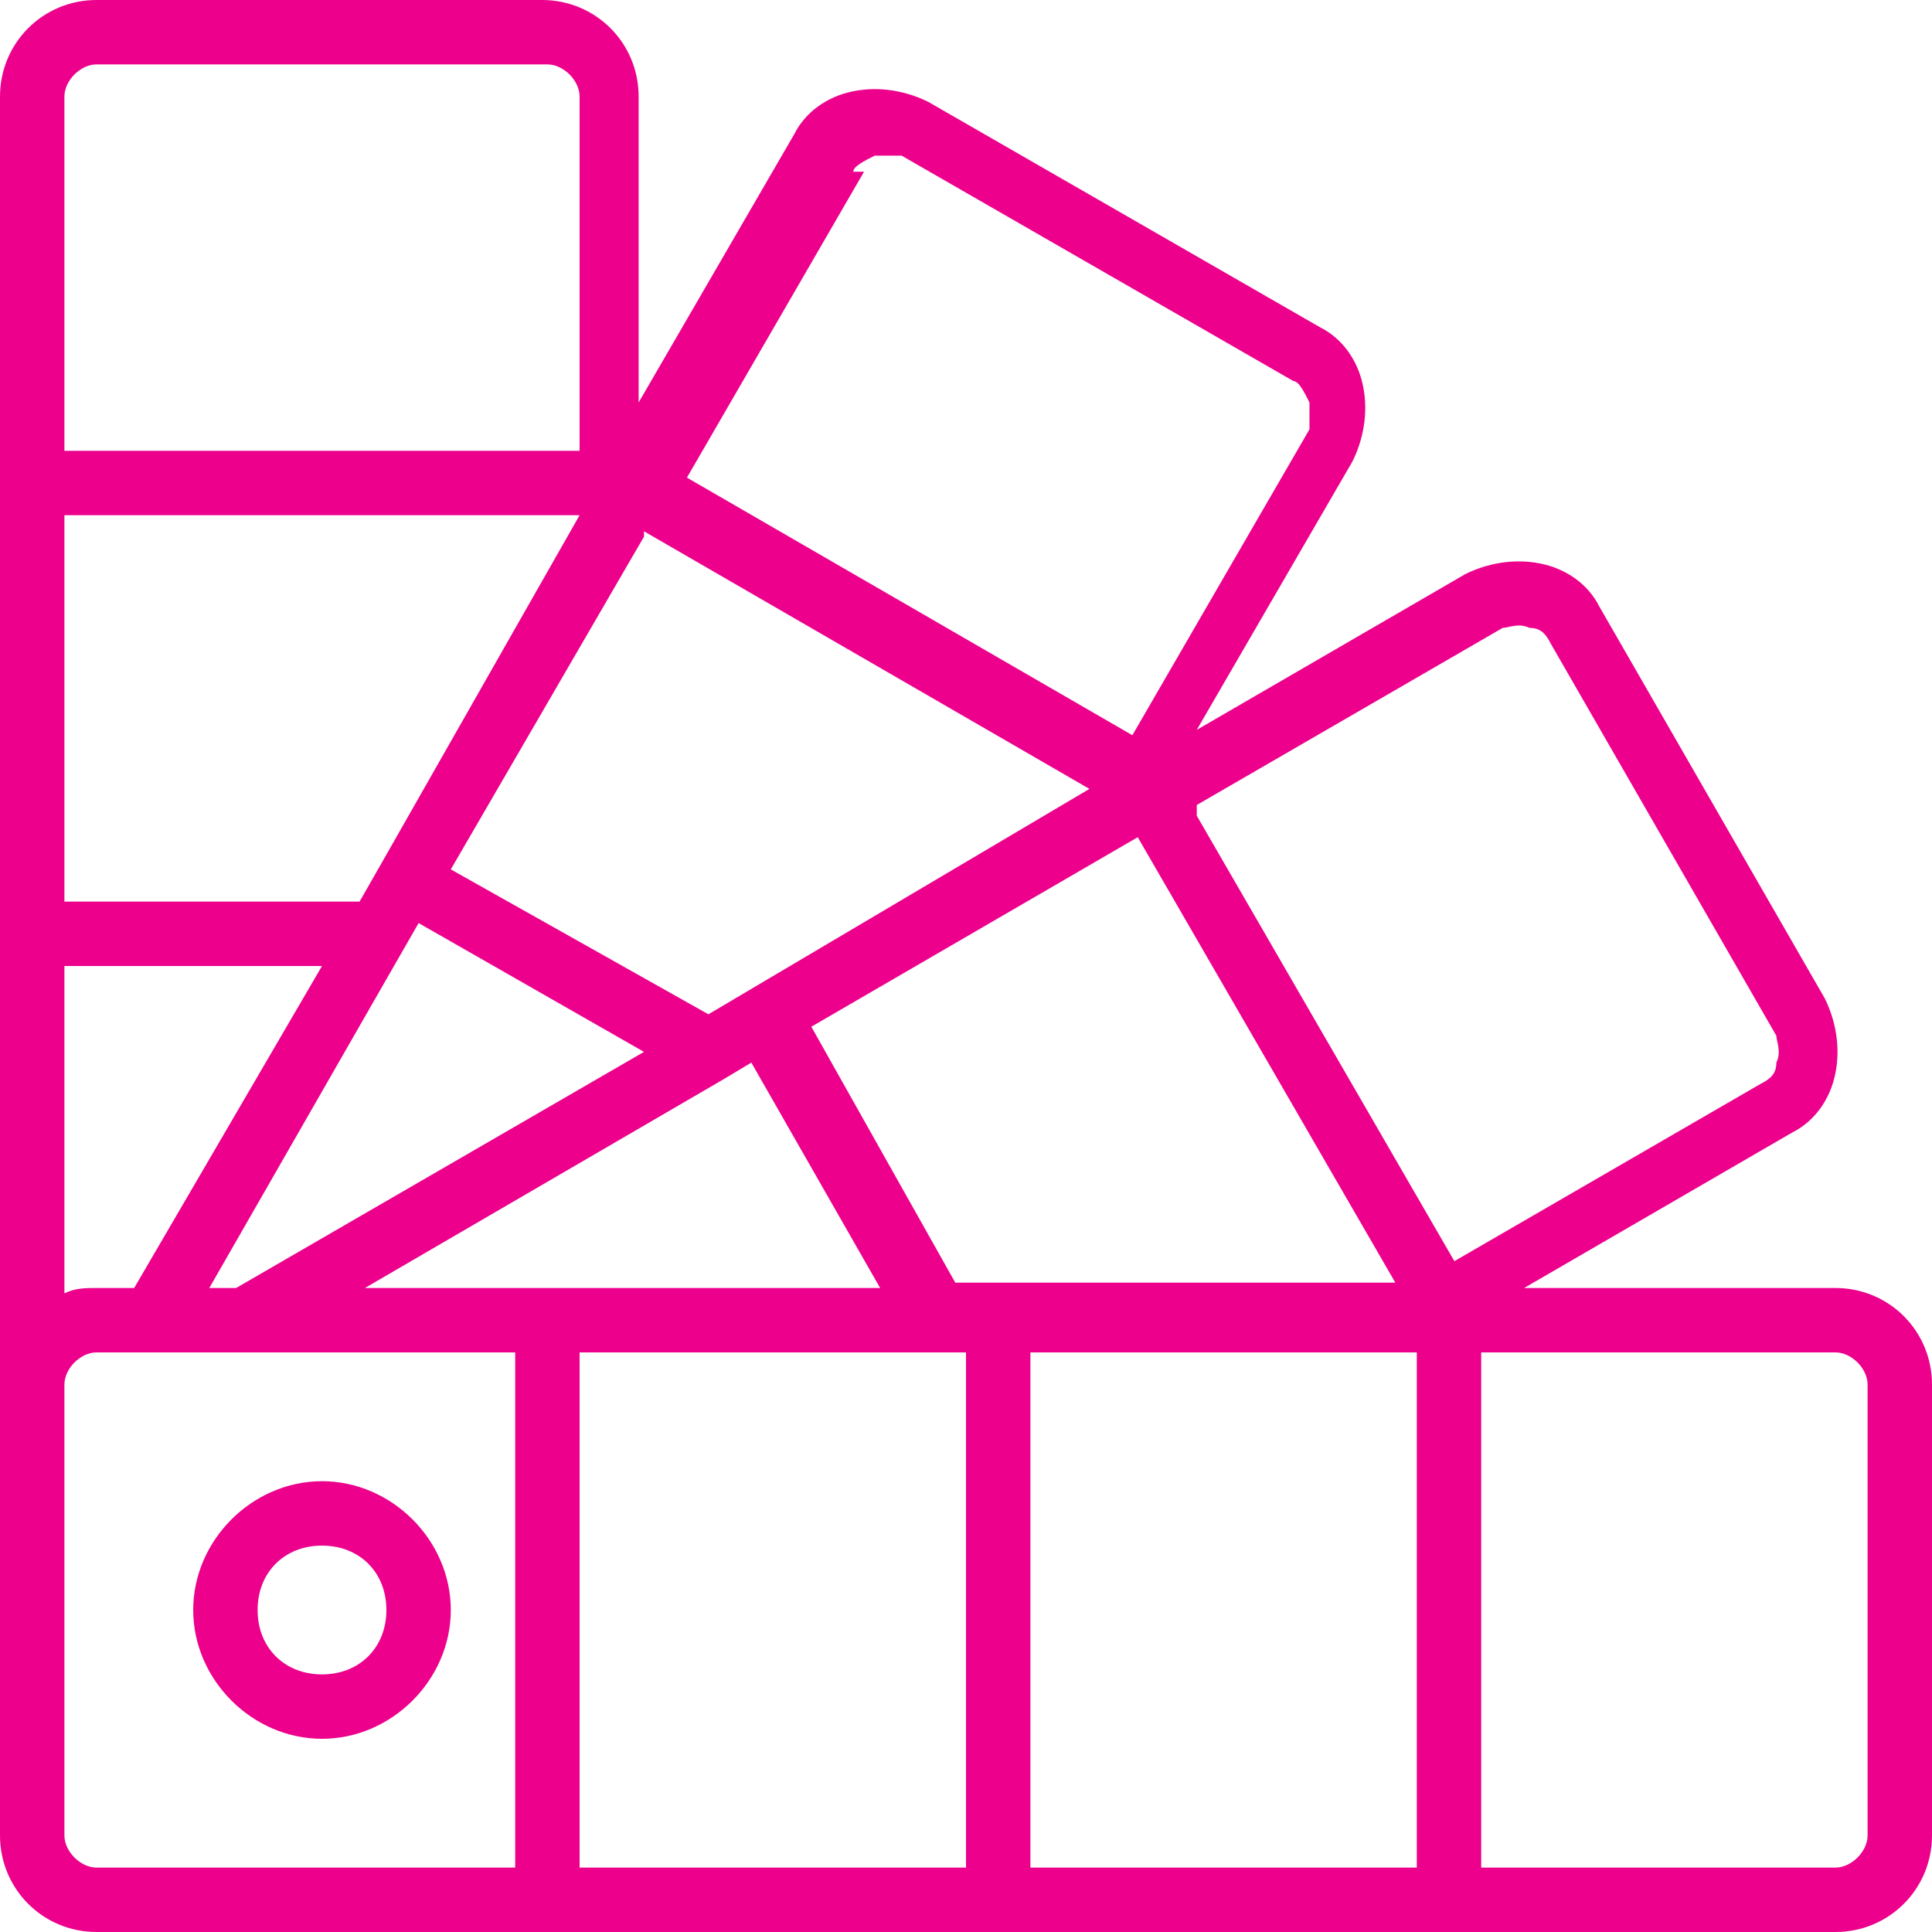
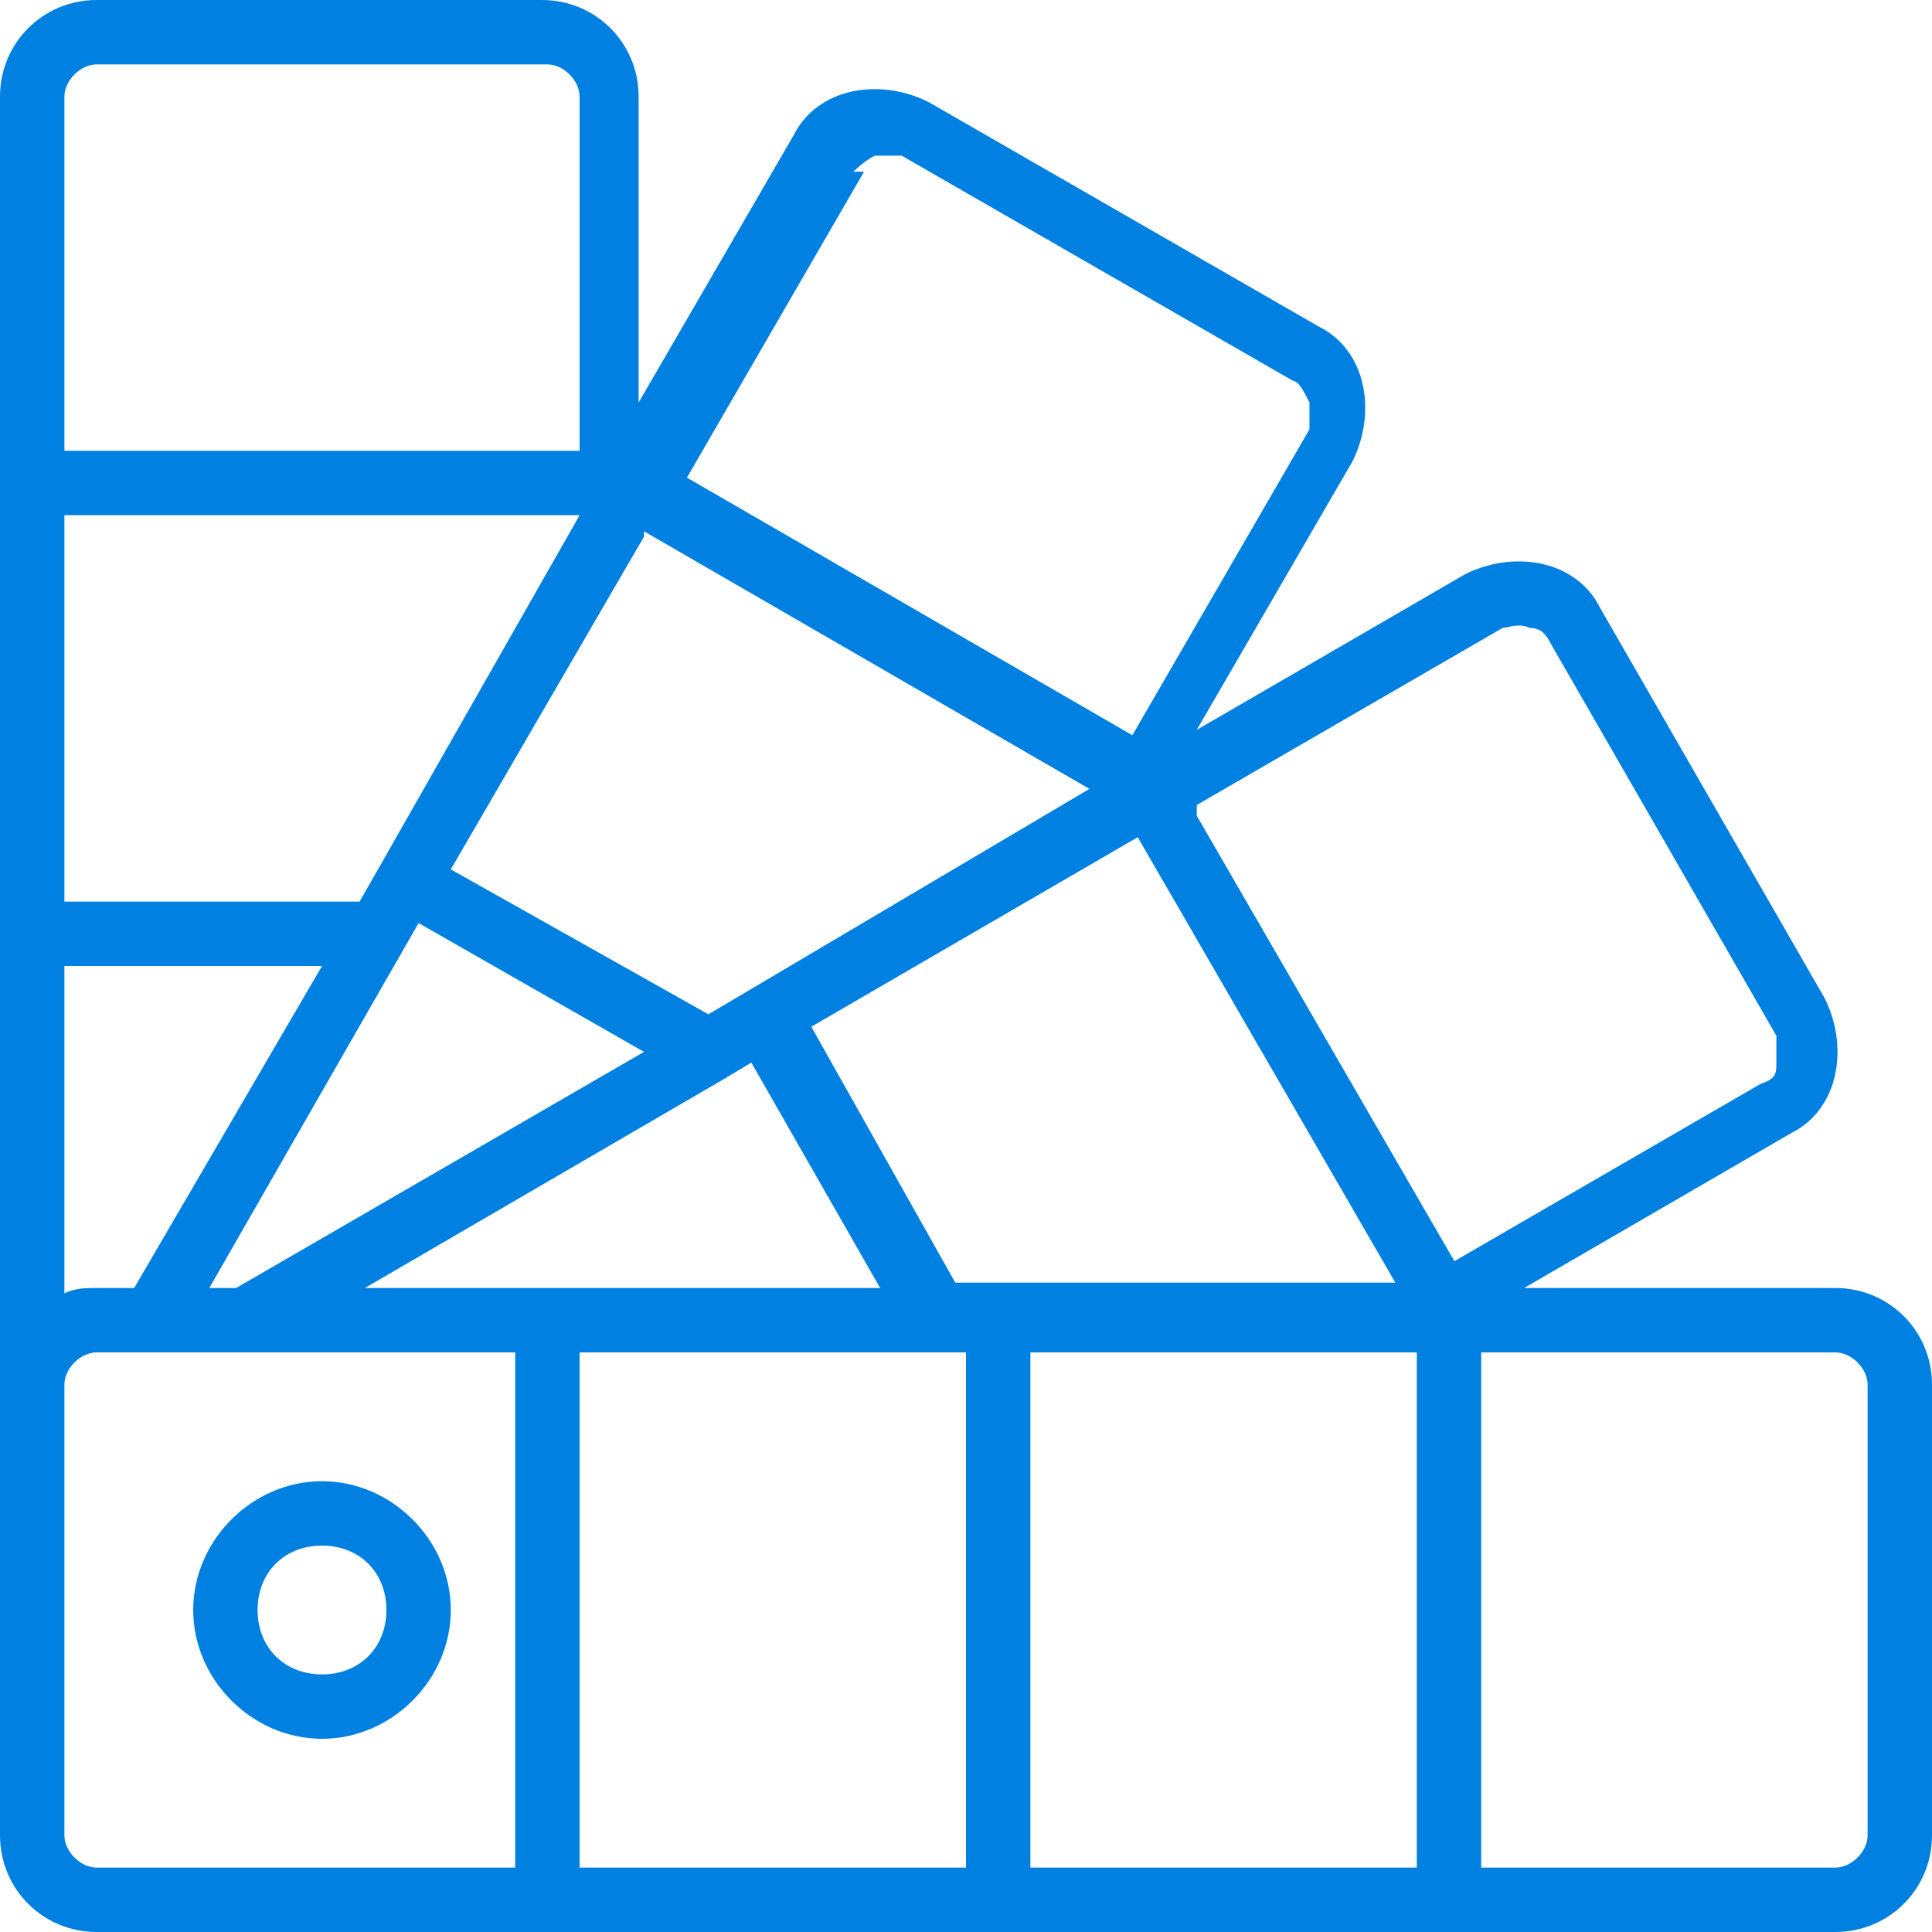
<svg xmlns="http://www.w3.org/2000/svg" id="Layer_1" data-name="Layer 1" version="1.1" viewBox="0 0 36 36">
  <defs>
    <style>
      .cls-1 {
-         fill: #ec008c;
+         fill: #0081e2;
        stroke-width: 0px;
      }
    </style>
  </defs>
-   <path class="cls-1" d="M34.2,24h-5.8l5-2.9c.4-.2.7-.6.8-1.1.1-.5,0-1-.2-1.4l-4.2-7.3c-.2-.4-.6-.7-1.1-.8-.5-.1-1,0-1.4.2l-5,2.9,2.9-5c.2-.4.3-.9.2-1.4-.1-.5-.4-.9-.8-1.1l-7.3-4.2c-.4-.2-.9-.3-1.4-.2-.5.1-.9.4-1.1.8l-2.9,5V1.8c0-1-.8-1.8-1.8-1.8H1.8C.8,0,0,.8,0,1.8v32.4c0,1,.8,1.8,1.8,1.8h32.4c1,0,1.8-.8,1.8-1.8v-8.4c0-1-.8-1.8-1.8-1.8ZM15.9,3.2c0-.1.2-.2.4-.3.2,0,.3,0,.5,0l7.3,4.2c.1,0,.2.2.3.4,0,.2,0,.3,0,.5l-3.3,5.7-8.3-4.8,3.3-5.7ZM13.5,20.1h0s.5-.3.5-.3l2.4,4.2H6.8l6.7-3.9ZM4.4,24h-.5l3.9-6.8,4.2,2.4-7.6,4.4ZM15,19.2l6.2-3.6,4.8,8.3h0s-8.2,0-8.2,0l-2.7-4.8ZM12,9.9l8.3,4.8h0c0,0-7.1,4.2-7.1,4.2l-4.8-2.7,3.6-6.2ZM1.2,1.8c0-.3.3-.6.6-.6h8.4c.3,0,.6.3.6.6v6.6H1.2V1.8ZM1.2,9.6h9.6c0,0-3.7,6.5-3.7,6.5,0,0,0,0,0,0h0s-.4.7-.4.7H1.2v-7.2ZM1.2,18h4.8l-3.5,6h-.7c-.2,0-.4,0-.6.1v-6.1ZM9.6,34.8H1.8c-.3,0-.6-.3-.6-.6v-8.4c0-.3.3-.6.6-.6h7.8v9.6ZM18,34.8h-7.2v-9.6h7.2v9.6ZM26.4,34.8h-7.2v-9.6h7.2v9.6ZM22.3,15l5.7-3.3c.1,0,.3-.1.5,0,.2,0,.3.1.4.3l4.2,7.3c0,.1.1.3,0,.5,0,.2-.1.3-.3.4l-5.7,3.3-4.8-8.3ZM34.8,34.2c0,.3-.3.6-.6.6h-6.6v-9.6h6.6c.3,0,.6.3.6.6v8.4Z" />
-   <path class="cls-1" d="M6,32.4c1.3,0,2.4-1.1,2.4-2.4,0-1.3-1.1-2.4-2.4-2.4-1.3,0-2.4,1.1-2.4,2.4s1.1,2.4,2.4,2.4ZM6,28.8c.7,0,1.2.5,1.2,1.2,0,.7-.5,1.2-1.2,1.2-.7,0-1.2-.5-1.2-1.2s.5-1.2,1.2-1.2Z" />
+   <path class="cls-1" d="M34.2,24h-5.8l5-2.9c.4-.2.7-.6.8-1.1s0-1-.2-1.4l-4.2-7.3c-.2-.4-.6-.7-1.1-.8s-1,0-1.4.2l-5,2.9,2.9-5c.2-.4.3-.9.2-1.4-.1-.5-.4-.9-.8-1.1l-7.3-4.2c-.4-.2-.9-.3-1.4-.2-.5.1-.9.4-1.1.8l-2.9,5V1.8c0-1-.8-1.8-1.8-1.8H1.8C.8,0,0,.8,0,1.8v32.4c0,1,.8,1.8,1.8,1.8h32.4c1,0,1.8-.8,1.8-1.8v-8.4c0-1-.8-1.8-1.8-1.8ZM15.9,3.2c0,0,.2-.2.4-.3h.5l7.3,4.2c.1,0,.2.2.3.4v.5l-3.3,5.7-8.3-4.8,3.3-5.7h-.2ZM13.5,20.1h0l.5-.3,2.4,4.2H6.8l6.7-3.9ZM4.4,24h-.5l3.9-6.8,4.2,2.4-7.6,4.4ZM15,19.2l6.2-3.6,4.8,8.3h-8.2l-2.7-4.8h0ZM12,9.9l8.3,4.8h0l-7.1,4.2-4.8-2.7,3.6-6.2h0ZM1.2,1.8c0-.3.3-.6.6-.6h8.4c.3,0,.6.3.6.6v6.6H1.2V1.8ZM1.2,9.6h9.6l-3.7,6.5h0l-.4.7H1.2v-7.2ZM1.2,18h4.8l-3.5,6h-.7c-.2,0-.4,0-.6.1,0,0,0-6.1,0-6.1ZM9.6,34.8H1.8c-.3,0-.6-.3-.6-.6v-8.4c0-.3.3-.6.6-.6h7.8s0,9.6,0,9.6ZM18,34.8h-7.2v-9.6h7.2v9.6ZM26.4,34.8h-7.2v-9.6h7.2s0,9.6,0,9.6ZM22.3,15l5.7-3.3c.1,0,.3-.1.5,0,.2,0,.3.1.4.3l4.2,7.3c0,.1,0,.3,0,.5,0,.2,0,.3-.3.4l-5.7,3.3-4.8-8.3v-.2ZM34.8,34.2c0,.3-.3.6-.6.6h-6.6v-9.6h6.6c.3,0,.6.3.6.6v8.4Z" />
+   <path class="cls-1" d="M6,32.4c1.3,0,2.4-1.1,2.4-2.4s-1.1-2.4-2.4-2.4-2.4,1.1-2.4,2.4,1.1,2.4,2.4,2.4ZM6,28.8c.7,0,1.2.5,1.2,1.2s-.5,1.2-1.2,1.2-1.2-.5-1.2-1.2.5-1.2,1.2-1.2Z" />
</svg>
